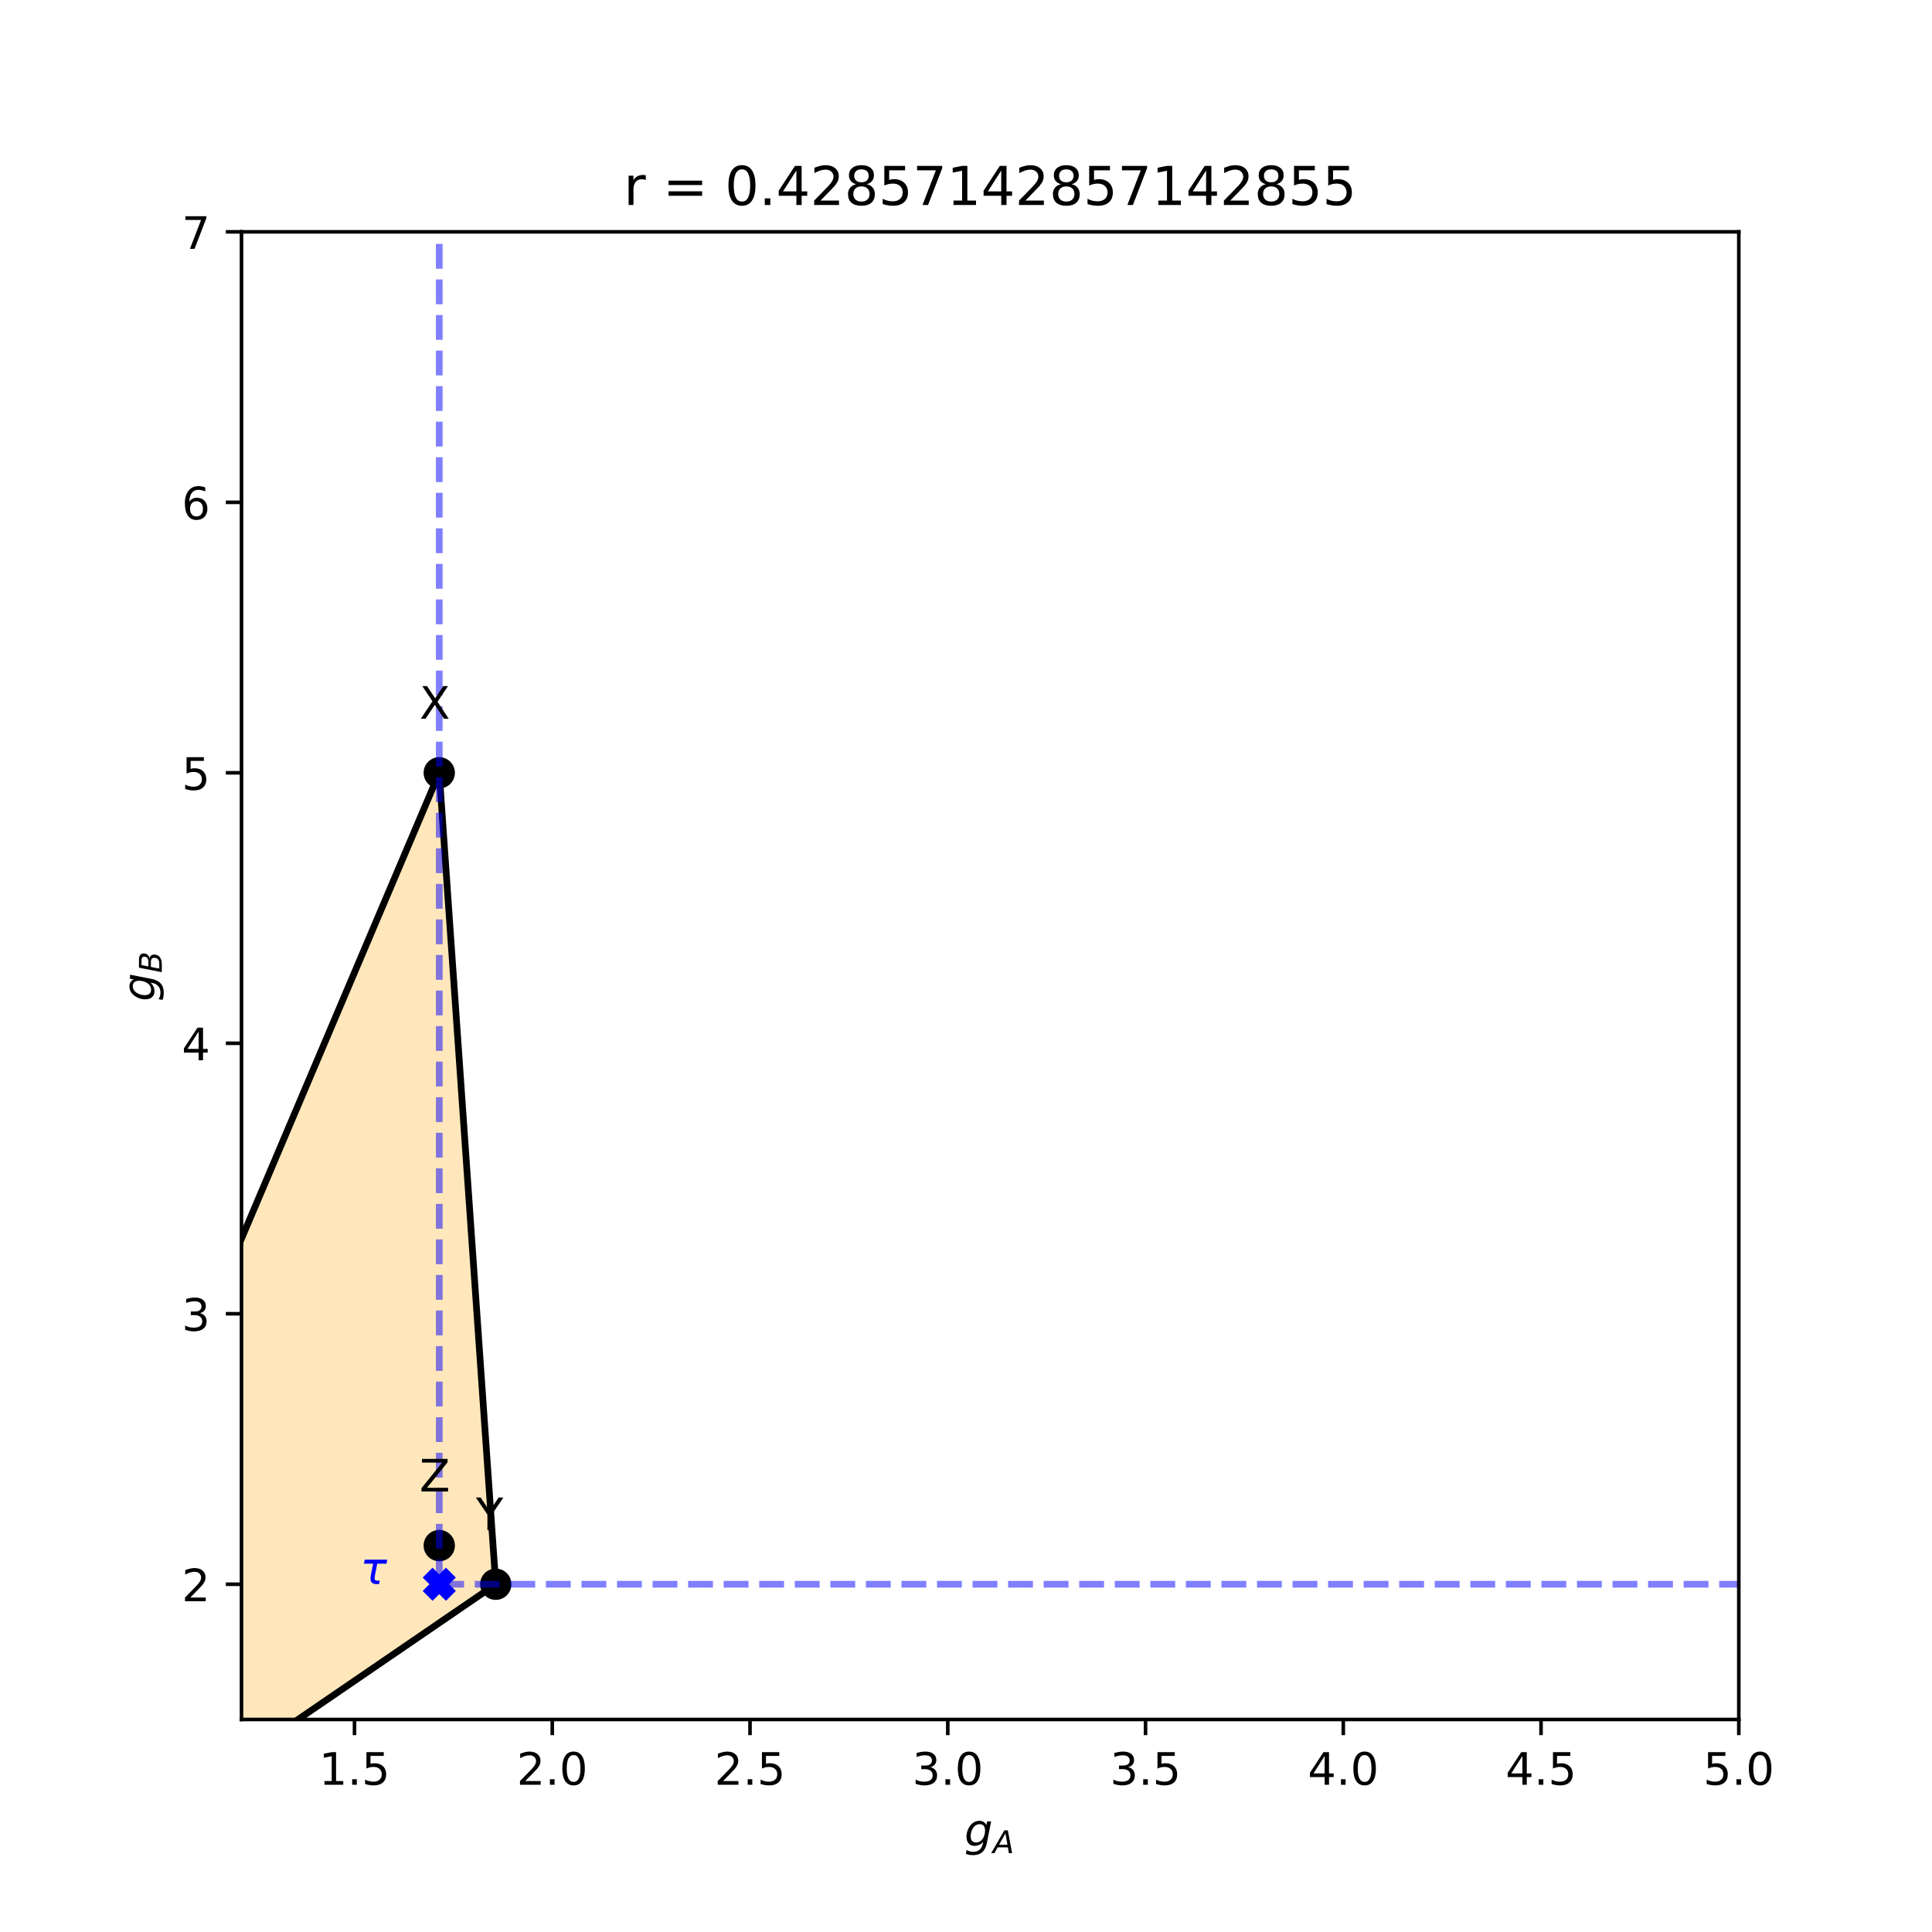
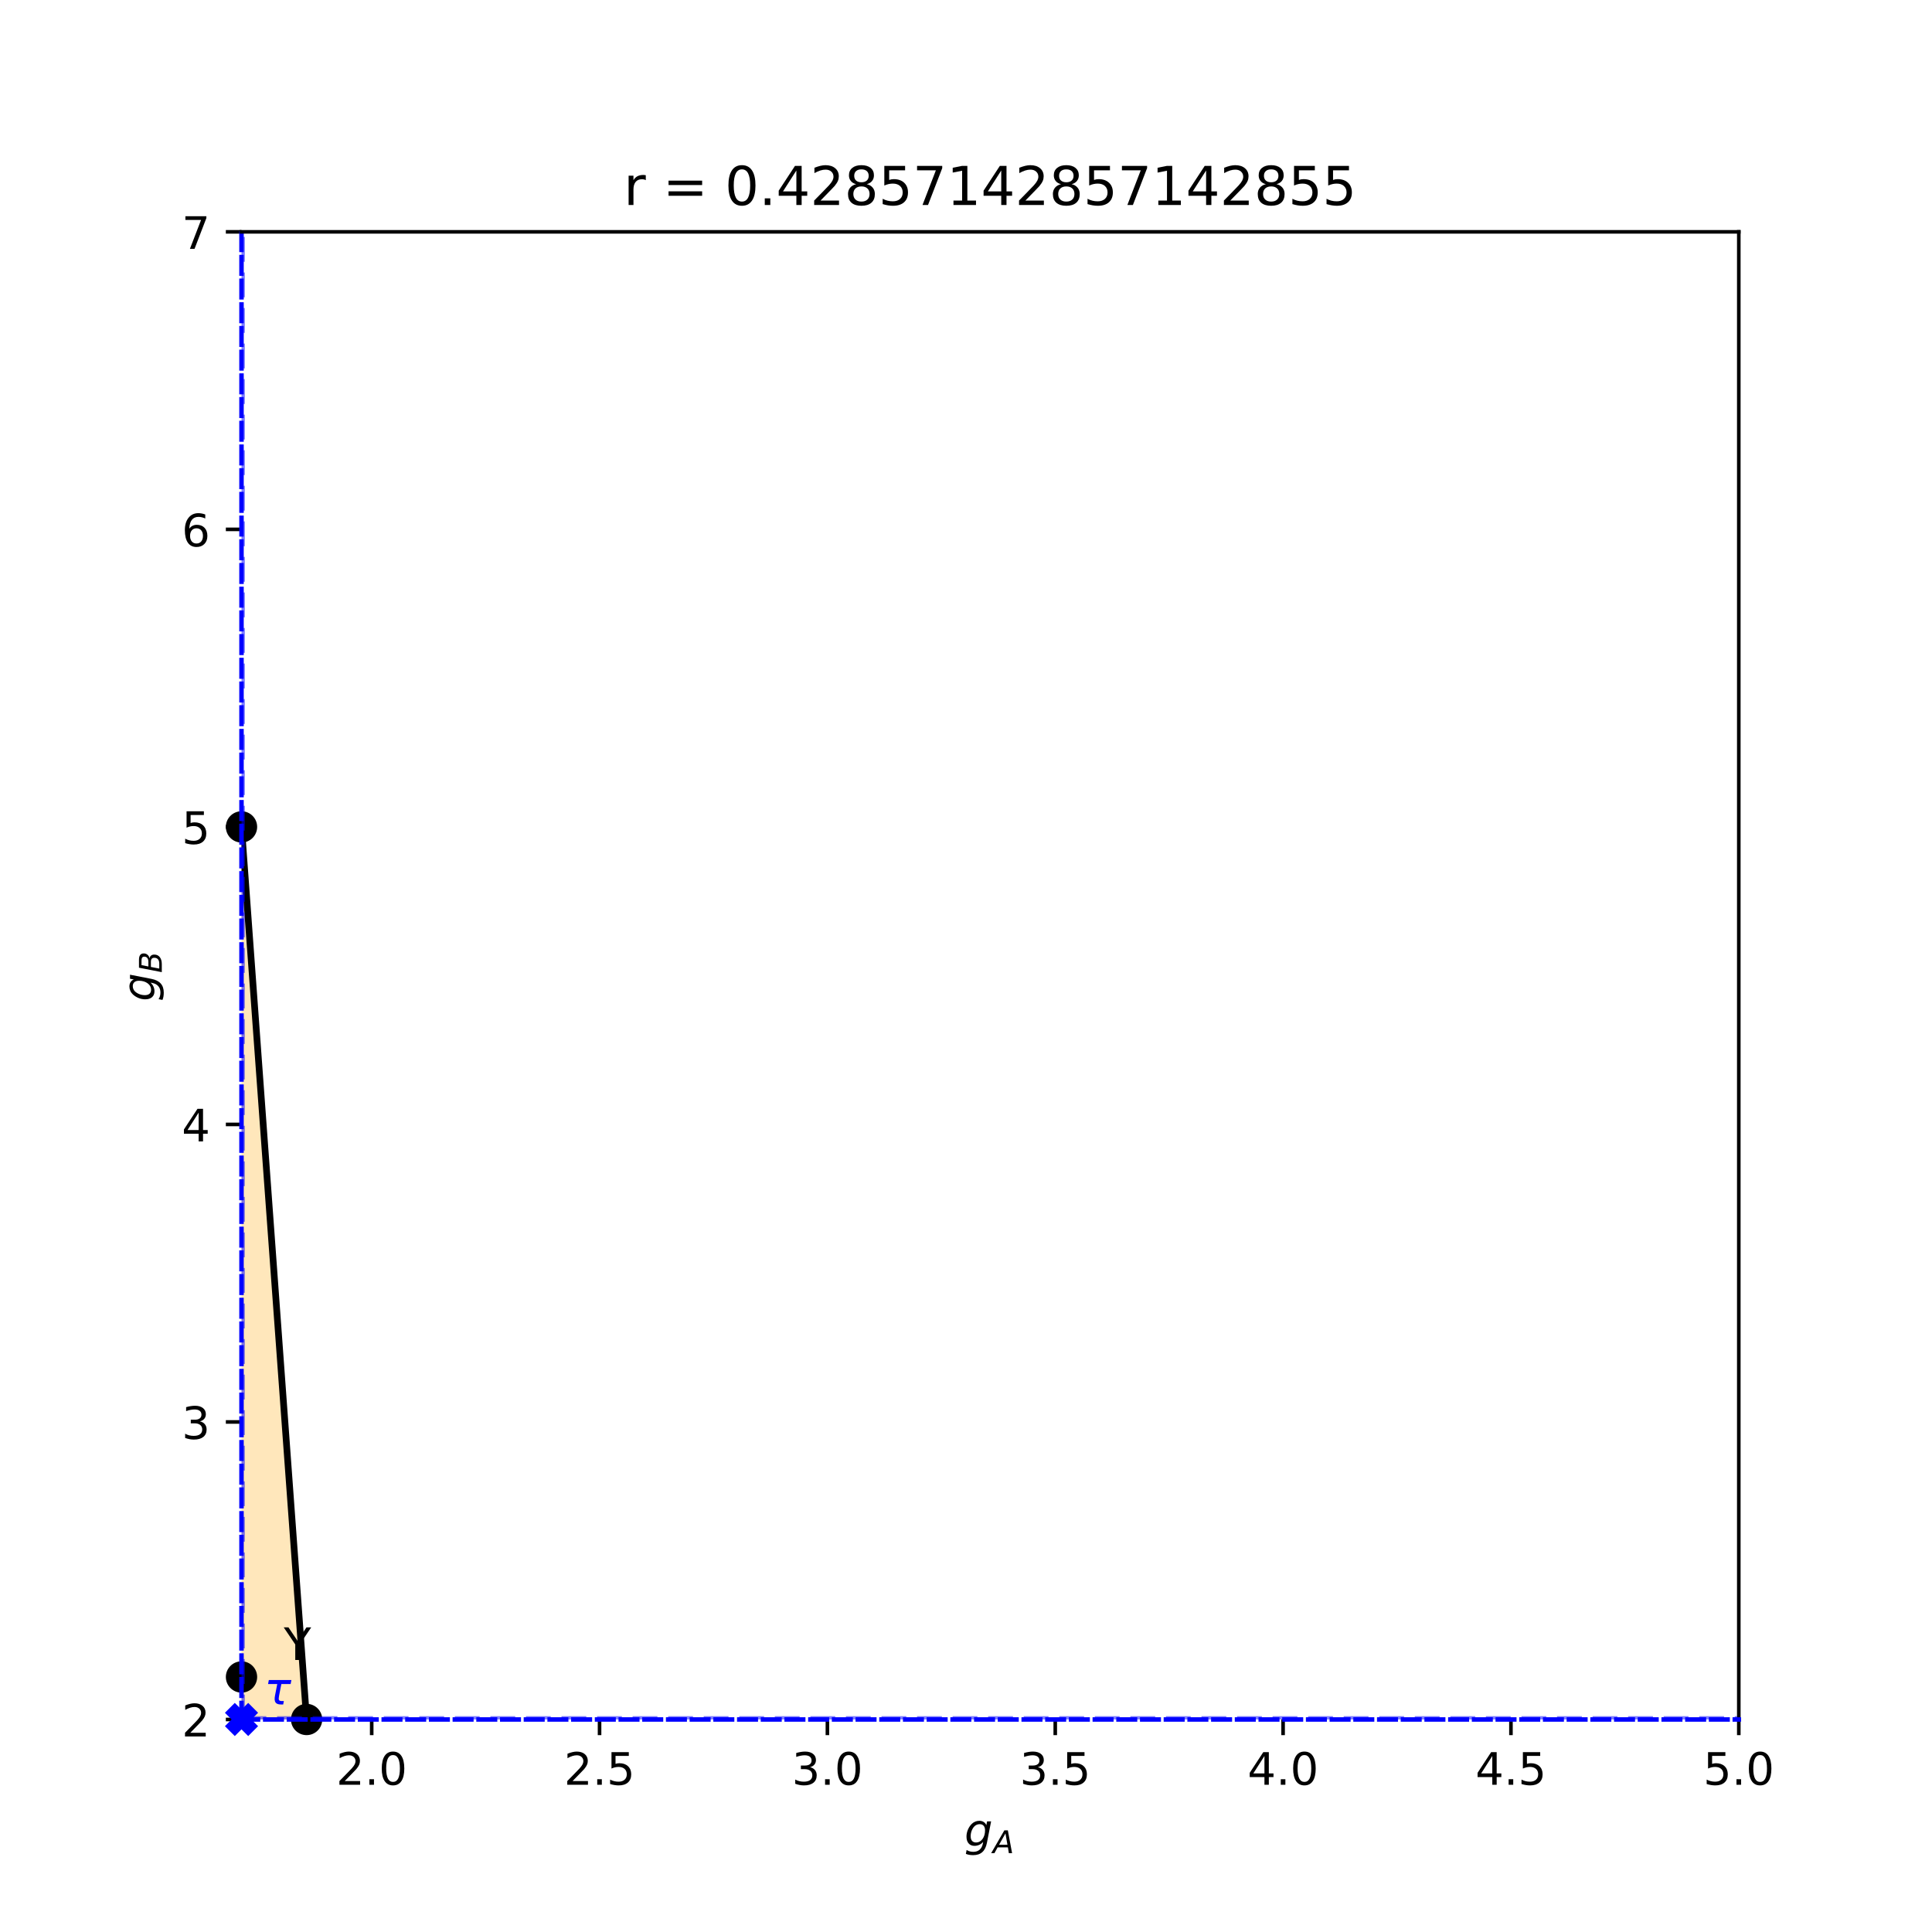
<svg xmlns="http://www.w3.org/2000/svg" xmlns:xlink="http://www.w3.org/1999/xlink" width="432pt" height="432pt" viewBox="0 0 432 432" version="1.1">
  <defs>
    <style type="text/css">*{stroke-linejoin: round; stroke-linecap: butt}</style>
  </defs>
  <g id="figure_1">
    <g id="patch_1">
      <path d="M 0 432  L 432 432  L 432 0  L 0 0  z " style="fill: #ffffff" />
    </g>
    <g id="axes_1">
      <g id="patch_2">
        <path d="M 54 384.48  L 388.8 384.48  L 388.8 51.84  L 54 51.84  z " style="fill: #ffffff" />
      </g>
      <g id="patch_3">
-         <path d="M -15.487 440.64  L 110.853 354.24  L 98.219 172.8  z " clip-path="url(#pc1c35fab12)" style="fill: #ffa500; opacity: 0.1; stroke: #ffa500; stroke-linejoin: miter" />
+         <path d="M -77.009 479.52  L 68.557 384.48  L 54 184.896  z " clip-path="url(#p03fd9d9076)" style="fill: #ffa500; opacity: 0.1; stroke: #ffa500; stroke-linejoin: miter" />
      </g>
      <g id="patch_4">
-         <path d="M -15.487 440.64  L 110.853 354.24  L 98.219 172.8  z " clip-path="url(#pc1c35fab12)" style="fill: #ffa500; opacity: 0.1; stroke: #ffa500; stroke-linejoin: miter" />
+         <path d="M -77.009 479.52  L 68.557 384.48  L 54 184.896  z " clip-path="url(#p03fd9d9076)" style="fill: #ffa500; opacity: 0.1; stroke: #ffa500; stroke-linejoin: miter" />
      </g>
      <g id="patch_5">
-         <path d="M -15.487 440.64  L 110.853 354.24  L 98.219 172.8  z " clip-path="url(#pc1c35fab12)" style="fill: #ffa500; opacity: 0.1; stroke: #ffa500; stroke-linejoin: miter" />
+         <path d="M -77.009 479.52  L 68.557 384.48  L 54 184.896  z " clip-path="url(#p03fd9d9076)" style="fill: #ffa500; opacity: 0.1; stroke: #ffa500; stroke-linejoin: miter" />
      </g>
      <g id="matplotlib.axis_1">
        <g id="xtick_1">
          <g id="line2d_1">
            <defs>
-               <path id="m6bd46cd1f1" d="M 0 0  L 0 3.5  " style="stroke: #000000; stroke-width: 0.8" />
+               <path id="m8e76decdc7" d="M 0 0  L 0 3.5  " style="stroke: #000000; stroke-width: 0.8" />
            </defs>
            <g>
-               <use xlink:href="#m6bd46cd1f1" x="79.268" y="384.48" style="stroke: #000000; stroke-width: 0.8" />
+               <use xlink:href="#m8e76decdc7" x="83.113" y="384.48" style="stroke: #000000; stroke-width: 0.8" />
            </g>
          </g>
          <g id="text_1">
-             <g transform="translate(71.31636 399.0784) scale(0.1 -0.1)">
-               <defs>
-                 <path id="DejaVuSans-31" d="M 794 531  L 1825 531  L 1825 4091  L 703 3866  L 703 4441  L 1819 4666  L 2450 4666  L 2450 531  L 3481 531  L 3481 0  L 794 0  L 794 531  z " transform="scale(0.015625)" />
+             <g transform="translate(75.16148 399.0784) scale(0.1 -0.1)">
+               <defs>
+                 <path id="DejaVuSans-32" d="M 1228 531  L 3431 531  L 3431 0  L 469 0  L 469 531  Q 828 903 1448 1529  Q 2069 2156 2228 2338  Q 2531 2678 2651 2914  Q 2772 3150 2772 3378  Q 2772 3750 2511 3984  Q 2250 4219 1831 4219  Q 1534 4219 1204 4116  Q 875 4013 500 3803  L 500 4441  Q 881 4594 1212 4672  Q 1544 4750 1819 4750  Q 2544 4750 2975 4387  Q 3406 4025 3406 3419  Q 3406 3131 3298 2873  Q 3191 2616 2906 2266  Q 2828 2175 2409 1742  Q 1991 1309 1228 531  z " transform="scale(0.015625)" />
                <path id="DejaVuSans-2e" d="M 684 794  L 1344 794  L 1344 0  L 684 0  L 684 794  z " transform="scale(0.015625)" />
-                 <path id="DejaVuSans-35" d="M 691 4666  L 3169 4666  L 3169 4134  L 1269 4134  L 1269 2991  Q 1406 3038 1543 3061  Q 1681 3084 1819 3084  Q 2600 3084 3056 2656  Q 3513 2228 3513 1497  Q 3513 744 3044 326  Q 2575 -91 1722 -91  Q 1428 -91 1123 -41  Q 819 9 494 109  L 494 744  Q 775 591 1075 516  Q 1375 441 1709 441  Q 2250 441 2565 725  Q 2881 1009 2881 1497  Q 2881 1984 2565 2268  Q 2250 2553 1709 2553  Q 1456 2553 1204 2497  Q 953 2441 691 2322  L 691 4666  z " transform="scale(0.015625)" />
-               </defs>
-               <use xlink:href="#DejaVuSans-31" />
-               <use xlink:href="#DejaVuSans-2e" x="63.623" />
-               <use xlink:href="#DejaVuSans-35" x="95.41" />
+                 <path id="DejaVuSans-30" d="M 2034 4250  Q 1547 4250 1301 3770  Q 1056 3291 1056 2328  Q 1056 1369 1301 889  Q 1547 409 2034 409  Q 2525 409 2770 889  Q 3016 1369 3016 2328  Q 3016 3291 2770 3770  Q 2525 4250 2034 4250  z M 2034 4750  Q 2819 4750 3233 4129  Q 3647 3509 3647 2328  Q 3647 1150 3233 529  Q 2819 -91 2034 -91  Q 1250 -91 836 529  Q 422 1150 422 2328  Q 422 3509 836 4129  Q 1250 4750 2034 4750  z " transform="scale(0.015625)" />
+               </defs>
+               <use xlink:href="#DejaVuSans-32" />
+               <use xlink:href="#DejaVuSans-2e" x="63.623" />
+               <use xlink:href="#DejaVuSans-30" x="95.41" />
            </g>
          </g>
        </g>
        <g id="xtick_2">
          <g id="line2d_2">
            <g>
-               <use xlink:href="#m6bd46cd1f1" x="123.487" y="384.48" style="stroke: #000000; stroke-width: 0.8" />
+               <use xlink:href="#m8e76decdc7" x="134.061" y="384.48" style="stroke: #000000; stroke-width: 0.8" />
            </g>
          </g>
          <g id="text_2">
-             <g transform="translate(115.5352 399.0784) scale(0.1 -0.1)">
-               <defs>
-                 <path id="DejaVuSans-32" d="M 1228 531  L 3431 531  L 3431 0  L 469 0  L 469 531  Q 828 903 1448 1529  Q 2069 2156 2228 2338  Q 2531 2678 2651 2914  Q 2772 3150 2772 3378  Q 2772 3750 2511 3984  Q 2250 4219 1831 4219  Q 1534 4219 1204 4116  Q 875 4013 500 3803  L 500 4441  Q 881 4594 1212 4672  Q 1544 4750 1819 4750  Q 2544 4750 2975 4387  Q 3406 4025 3406 3419  Q 3406 3131 3298 2873  Q 3191 2616 2906 2266  Q 2828 2175 2409 1742  Q 1991 1309 1228 531  z " transform="scale(0.015625)" />
-                 <path id="DejaVuSans-30" d="M 2034 4250  Q 1547 4250 1301 3770  Q 1056 3291 1056 2328  Q 1056 1369 1301 889  Q 1547 409 2034 409  Q 2525 409 2770 889  Q 3016 1369 3016 2328  Q 3016 3291 2770 3770  Q 2525 4250 2034 4250  z M 2034 4750  Q 2819 4750 3233 4129  Q 3647 3509 3647 2328  Q 3647 1150 3233 529  Q 2819 -91 2034 -91  Q 1250 -91 836 529  Q 422 1150 422 2328  Q 422 3509 836 4129  Q 1250 4750 2034 4750  z " transform="scale(0.015625)" />
+             <g transform="translate(126.1093 399.0784) scale(0.1 -0.1)">
+               <defs>
+                 <path id="DejaVuSans-35" d="M 691 4666  L 3169 4666  L 3169 4134  L 1269 4134  L 1269 2991  Q 1406 3038 1543 3061  Q 1681 3084 1819 3084  Q 2600 3084 3056 2656  Q 3513 2228 3513 1497  Q 3513 744 3044 326  Q 2575 -91 1722 -91  Q 1428 -91 1123 -41  Q 819 9 494 109  L 494 744  Q 775 591 1075 516  Q 1375 441 1709 441  Q 2250 441 2565 725  Q 2881 1009 2881 1497  Q 2881 1984 2565 2268  Q 2250 2553 1709 2553  Q 1456 2553 1204 2497  Q 953 2441 691 2322  L 691 4666  z " transform="scale(0.015625)" />
              </defs>
              <use xlink:href="#DejaVuSans-32" />
              <use xlink:href="#DejaVuSans-2e" x="63.623" />
-               <use xlink:href="#DejaVuSans-30" x="95.41" />
+               <use xlink:href="#DejaVuSans-35" x="95.41" />
            </g>
          </g>
        </g>
        <g id="xtick_3">
          <g id="line2d_3">
            <g>
-               <use xlink:href="#m6bd46cd1f1" x="167.706" y="384.48" style="stroke: #000000; stroke-width: 0.8" />
+               <use xlink:href="#m8e76decdc7" x="185.009" y="384.48" style="stroke: #000000; stroke-width: 0.8" />
            </g>
          </g>
          <g id="text_3">
-             <g transform="translate(159.7541 399.0784) scale(0.1 -0.1)">
-               <use xlink:href="#DejaVuSans-32" />
-               <use xlink:href="#DejaVuSans-2e" x="63.623" />
-               <use xlink:href="#DejaVuSans-35" x="95.41" />
+             <g transform="translate(177.0571 399.0784) scale(0.1 -0.1)">
+               <defs>
+                 <path id="DejaVuSans-33" d="M 2597 2516  Q 3050 2419 3304 2112  Q 3559 1806 3559 1356  Q 3559 666 3084 287  Q 2609 -91 1734 -91  Q 1441 -91 1130 -33  Q 819 25 488 141  L 488 750  Q 750 597 1062 519  Q 1375 441 1716 441  Q 2309 441 2620 675  Q 2931 909 2931 1356  Q 2931 1769 2642 2001  Q 2353 2234 1838 2234  L 1294 2234  L 1294 2753  L 1863 2753  Q 2328 2753 2575 2939  Q 2822 3125 2822 3475  Q 2822 3834 2567 4026  Q 2313 4219 1838 4219  Q 1578 4219 1281 4162  Q 984 4106 628 3988  L 628 4550  Q 988 4650 1302 4700  Q 1616 4750 1894 4750  Q 2613 4750 3031 4423  Q 3450 4097 3450 3541  Q 3450 3153 3228 2886  Q 3006 2619 2597 2516  z " transform="scale(0.015625)" />
+               </defs>
+               <use xlink:href="#DejaVuSans-33" />
+               <use xlink:href="#DejaVuSans-2e" x="63.623" />
+               <use xlink:href="#DejaVuSans-30" x="95.41" />
            </g>
          </g>
        </g>
        <g id="xtick_4">
          <g id="line2d_4">
            <g>
-               <use xlink:href="#m6bd46cd1f1" x="211.925" y="384.48" style="stroke: #000000; stroke-width: 0.8" />
+               <use xlink:href="#m8e76decdc7" x="235.957" y="384.48" style="stroke: #000000; stroke-width: 0.8" />
            </g>
          </g>
          <g id="text_4">
-             <g transform="translate(203.973 399.0784) scale(0.1 -0.1)">
-               <defs>
-                 <path id="DejaVuSans-33" d="M 2597 2516  Q 3050 2419 3304 2112  Q 3559 1806 3559 1356  Q 3559 666 3084 287  Q 2609 -91 1734 -91  Q 1441 -91 1130 -33  Q 819 25 488 141  L 488 750  Q 750 597 1062 519  Q 1375 441 1716 441  Q 2309 441 2620 675  Q 2931 909 2931 1356  Q 2931 1769 2642 2001  Q 2353 2234 1838 2234  L 1294 2234  L 1294 2753  L 1863 2753  Q 2328 2753 2575 2939  Q 2822 3125 2822 3475  Q 2822 3834 2567 4026  Q 2313 4219 1838 4219  Q 1578 4219 1281 4162  Q 984 4106 628 3988  L 628 4550  Q 988 4650 1302 4700  Q 1616 4750 1894 4750  Q 2613 4750 3031 4423  Q 3450 4097 3450 3541  Q 3450 3153 3228 2886  Q 3006 2619 2597 2516  z " transform="scale(0.015625)" />
-               </defs>
+             <g transform="translate(228.005 399.0784) scale(0.1 -0.1)">
              <use xlink:href="#DejaVuSans-33" />
              <use xlink:href="#DejaVuSans-2e" x="63.623" />
-               <use xlink:href="#DejaVuSans-30" x="95.41" />
+               <use xlink:href="#DejaVuSans-35" x="95.41" />
            </g>
          </g>
        </g>
        <g id="xtick_5">
          <g id="line2d_5">
            <g>
-               <use xlink:href="#m6bd46cd1f1" x="256.143" y="384.48" style="stroke: #000000; stroke-width: 0.8" />
+               <use xlink:href="#m8e76decdc7" x="286.904" y="384.48" style="stroke: #000000; stroke-width: 0.8" />
            </g>
          </g>
          <g id="text_5">
-             <g transform="translate(248.1918 399.0784) scale(0.1 -0.1)">
-               <use xlink:href="#DejaVuSans-33" />
-               <use xlink:href="#DejaVuSans-2e" x="63.623" />
-               <use xlink:href="#DejaVuSans-35" x="95.41" />
+             <g transform="translate(278.9528 399.0784) scale(0.1 -0.1)">
+               <defs>
+                 <path id="DejaVuSans-34" d="M 2419 4116  L 825 1625  L 2419 1625  L 2419 4116  z M 2253 4666  L 3047 4666  L 3047 1625  L 3713 1625  L 3713 1100  L 3047 1100  L 3047 0  L 2419 0  L 2419 1100  L 313 1100  L 313 1709  L 2253 4666  z " transform="scale(0.015625)" />
+               </defs>
+               <use xlink:href="#DejaVuSans-34" />
+               <use xlink:href="#DejaVuSans-2e" x="63.623" />
+               <use xlink:href="#DejaVuSans-30" x="95.41" />
            </g>
          </g>
        </g>
        <g id="xtick_6">
          <g id="line2d_6">
            <g>
-               <use xlink:href="#m6bd46cd1f1" x="300.362" y="384.48" style="stroke: #000000; stroke-width: 0.8" />
+               <use xlink:href="#m8e76decdc7" x="337.852" y="384.48" style="stroke: #000000; stroke-width: 0.8" />
            </g>
          </g>
          <g id="text_6">
-             <g transform="translate(292.4107 399.0784) scale(0.1 -0.1)">
-               <defs>
-                 <path id="DejaVuSans-34" d="M 2419 4116  L 825 1625  L 2419 1625  L 2419 4116  z M 2253 4666  L 3047 4666  L 3047 1625  L 3713 1625  L 3713 1100  L 3047 1100  L 3047 0  L 2419 0  L 2419 1100  L 313 1100  L 313 1709  L 2253 4666  z " transform="scale(0.015625)" />
-               </defs>
+             <g transform="translate(329.9006 399.0784) scale(0.1 -0.1)">
              <use xlink:href="#DejaVuSans-34" />
              <use xlink:href="#DejaVuSans-2e" x="63.623" />
-               <use xlink:href="#DejaVuSans-30" x="95.41" />
+               <use xlink:href="#DejaVuSans-35" x="95.41" />
            </g>
          </g>
        </g>
        <g id="xtick_7">
          <g id="line2d_7">
            <g>
-               <use xlink:href="#m6bd46cd1f1" x="344.581" y="384.48" style="stroke: #000000; stroke-width: 0.8" />
+               <use xlink:href="#m8e76decdc7" x="388.8" y="384.48" style="stroke: #000000; stroke-width: 0.8" />
            </g>
          </g>
          <g id="text_7">
-             <g transform="translate(336.6296 399.0784) scale(0.1 -0.1)">
-               <use xlink:href="#DejaVuSans-34" />
-               <use xlink:href="#DejaVuSans-2e" x="63.623" />
-               <use xlink:href="#DejaVuSans-35" x="95.41" />
-             </g>
-           </g>
-         </g>
-         <g id="xtick_8">
-           <g id="line2d_8">
-             <g>
-               <use xlink:href="#m6bd46cd1f1" x="388.8" y="384.48" style="stroke: #000000; stroke-width: 0.8" />
-             </g>
-           </g>
-           <g id="text_8">
            <g transform="translate(380.8484 399.0784) scale(0.1 -0.1)">
              <use xlink:href="#DejaVuSans-35" />
              <use xlink:href="#DejaVuSans-2e" x="63.623" />
              <use xlink:href="#DejaVuSans-30" x="95.41" />
            </g>
          </g>
        </g>
-         <g id="text_9">
+         <g id="text_8">
          <g transform="translate(215.65 412.7362) scale(0.1 -0.1)">
            <defs>
              <path id="DejaVuSans-Oblique-67" d="M 3816 3500  L 3219 434  Q 3047 -456 2561 -893  Q 2075 -1331 1253 -1331  Q 950 -1331 690 -1286  Q 431 -1241 206 -1147  L 313 -588  Q 525 -725 762 -790  Q 1000 -856 1269 -856  Q 1816 -856 2167 -557  Q 2519 -259 2631 300  L 2681 563  Q 2441 288 2122 144  Q 1803 0 1434 0  Q 903 0 598 351  Q 294 703 294 1319  Q 294 1803 478 2267  Q 663 2731 997 3091  Q 1219 3328 1514 3456  Q 1809 3584 2131 3584  Q 2484 3584 2746 3420  Q 3009 3256 3138 2956  L 3238 3500  L 3816 3500  z M 2950 2216  Q 2950 2641 2750 2872  Q 2550 3103 2181 3103  Q 1953 3103 1747 3012  Q 1541 2922 1394 2759  Q 1156 2491 1023 2127  Q 891 1763 891 1375  Q 891 944 1092 712  Q 1294 481 1672 481  Q 2219 481 2584 976  Q 2950 1472 2950 2216  z " transform="scale(0.015625)" />
              <path id="DejaVuSans-Oblique-41" d="M 2356 4666  L 3072 4666  L 3938 0  L 3278 0  L 3084 1197  L 984 1197  L 325 0  L -341 0  L 2356 4666  z M 2584 4044  L 1275 1722  L 2988 1722  L 2584 4044  z " transform="scale(0.015625)" />
            </defs>
            <use xlink:href="#DejaVuSans-Oblique-67" />
            <use xlink:href="#DejaVuSans-Oblique-41" transform="translate(63.47656 -16.40625) scale(0.7)" />
          </g>
        </g>
      </g>
      <g id="matplotlib.axis_2">
        <g id="ytick_1">
+           <g id="line2d_8">
+             <defs>
+               <path id="m1d07b26009" d="M 0 0  L -3.5 0  " style="stroke: #000000; stroke-width: 0.8" />
+             </defs>
+             <g>
+               <use xlink:href="#m1d07b26009" x="54" y="384.48" style="stroke: #000000; stroke-width: 0.8" />
+             </g>
+           </g>
+           <g id="text_9">
+             <g transform="translate(40.6375 388.2792) scale(0.1 -0.1)">
+               <use xlink:href="#DejaVuSans-32" />
+             </g>
+           </g>
+         </g>
+         <g id="ytick_2">
          <g id="line2d_9">
-             <defs>
-               <path id="m0043a25ec7" d="M 0 0  L -3.5 0  " style="stroke: #000000; stroke-width: 0.8" />
-             </defs>
-             <g>
-               <use xlink:href="#m0043a25ec7" x="54" y="354.24" style="stroke: #000000; stroke-width: 0.8" />
+             <g>
+               <use xlink:href="#m1d07b26009" x="54" y="317.952" style="stroke: #000000; stroke-width: 0.8" />
            </g>
          </g>
          <g id="text_10">
-             <g transform="translate(40.6375 358.0392) scale(0.1 -0.1)">
-               <use xlink:href="#DejaVuSans-32" />
-             </g>
-           </g>
-         </g>
-         <g id="ytick_2">
+             <g transform="translate(40.6375 321.7512) scale(0.1 -0.1)">
+               <use xlink:href="#DejaVuSans-33" />
+             </g>
+           </g>
+         </g>
+         <g id="ytick_3">
          <g id="line2d_10">
            <g>
-               <use xlink:href="#m0043a25ec7" x="54" y="293.76" style="stroke: #000000; stroke-width: 0.8" />
+               <use xlink:href="#m1d07b26009" x="54" y="251.424" style="stroke: #000000; stroke-width: 0.8" />
            </g>
          </g>
          <g id="text_11">
-             <g transform="translate(40.6375 297.5592) scale(0.1 -0.1)">
-               <use xlink:href="#DejaVuSans-33" />
-             </g>
-           </g>
-         </g>
-         <g id="ytick_3">
+             <g transform="translate(40.6375 255.2232) scale(0.1 -0.1)">
+               <use xlink:href="#DejaVuSans-34" />
+             </g>
+           </g>
+         </g>
+         <g id="ytick_4">
          <g id="line2d_11">
            <g>
-               <use xlink:href="#m0043a25ec7" x="54" y="233.28" style="stroke: #000000; stroke-width: 0.8" />
+               <use xlink:href="#m1d07b26009" x="54" y="184.896" style="stroke: #000000; stroke-width: 0.8" />
            </g>
          </g>
          <g id="text_12">
-             <g transform="translate(40.6375 237.0792) scale(0.1 -0.1)">
-               <use xlink:href="#DejaVuSans-34" />
-             </g>
-           </g>
-         </g>
-         <g id="ytick_4">
+             <g transform="translate(40.6375 188.6952) scale(0.1 -0.1)">
+               <use xlink:href="#DejaVuSans-35" />
+             </g>
+           </g>
+         </g>
+         <g id="ytick_5">
          <g id="line2d_12">
            <g>
-               <use xlink:href="#m0043a25ec7" x="54" y="172.8" style="stroke: #000000; stroke-width: 0.8" />
+               <use xlink:href="#m1d07b26009" x="54" y="118.368" style="stroke: #000000; stroke-width: 0.8" />
            </g>
          </g>
          <g id="text_13">
-             <g transform="translate(40.6375 176.5992) scale(0.1 -0.1)">
-               <use xlink:href="#DejaVuSans-35" />
-             </g>
-           </g>
-         </g>
-         <g id="ytick_5">
+             <g transform="translate(40.6375 122.1672) scale(0.1 -0.1)">
+               <defs>
+                 <path id="DejaVuSans-36" d="M 2113 2584  Q 1688 2584 1439 2293  Q 1191 2003 1191 1497  Q 1191 994 1439 701  Q 1688 409 2113 409  Q 2538 409 2786 701  Q 3034 994 3034 1497  Q 3034 2003 2786 2293  Q 2538 2584 2113 2584  z M 3366 4563  L 3366 3988  Q 3128 4100 2886 4159  Q 2644 4219 2406 4219  Q 1781 4219 1451 3797  Q 1122 3375 1075 2522  Q 1259 2794 1537 2939  Q 1816 3084 2150 3084  Q 2853 3084 3261 2657  Q 3669 2231 3669 1497  Q 3669 778 3244 343  Q 2819 -91 2113 -91  Q 1303 -91 875 529  Q 447 1150 447 2328  Q 447 3434 972 4092  Q 1497 4750 2381 4750  Q 2619 4750 2861 4703  Q 3103 4656 3366 4563  z " transform="scale(0.015625)" />
+               </defs>
+               <use xlink:href="#DejaVuSans-36" />
+             </g>
+           </g>
+         </g>
+         <g id="ytick_6">
          <g id="line2d_13">
            <g>
-               <use xlink:href="#m0043a25ec7" x="54" y="112.32" style="stroke: #000000; stroke-width: 0.8" />
+               <use xlink:href="#m1d07b26009" x="54" y="51.84" style="stroke: #000000; stroke-width: 0.8" />
            </g>
          </g>
          <g id="text_14">
-             <g transform="translate(40.6375 116.1192) scale(0.1 -0.1)">
-               <defs>
-                 <path id="DejaVuSans-36" d="M 2113 2584  Q 1688 2584 1439 2293  Q 1191 2003 1191 1497  Q 1191 994 1439 701  Q 1688 409 2113 409  Q 2538 409 2786 701  Q 3034 994 3034 1497  Q 3034 2003 2786 2293  Q 2538 2584 2113 2584  z M 3366 4563  L 3366 3988  Q 3128 4100 2886 4159  Q 2644 4219 2406 4219  Q 1781 4219 1451 3797  Q 1122 3375 1075 2522  Q 1259 2794 1537 2939  Q 1816 3084 2150 3084  Q 2853 3084 3261 2657  Q 3669 2231 3669 1497  Q 3669 778 3244 343  Q 2819 -91 2113 -91  Q 1303 -91 875 529  Q 447 1150 447 2328  Q 447 3434 972 4092  Q 1497 4750 2381 4750  Q 2619 4750 2861 4703  Q 3103 4656 3366 4563  z " transform="scale(0.015625)" />
-               </defs>
-               <use xlink:href="#DejaVuSans-36" />
-             </g>
-           </g>
-         </g>
-         <g id="ytick_6">
-           <g id="line2d_14">
-             <g>
-               <use xlink:href="#m0043a25ec7" x="54" y="51.84" style="stroke: #000000; stroke-width: 0.8" />
-             </g>
-           </g>
-           <g id="text_15">
            <g transform="translate(40.6375 55.63922) scale(0.1 -0.1)">
              <defs>
                <path id="DejaVuSans-37" d="M 525 4666  L 3525 4666  L 3525 4397  L 1831 0  L 1172 0  L 2766 4134  L 525 4134  L 525 4666  z " transform="scale(0.015625)" />
              </defs>
              <use xlink:href="#DejaVuSans-37" />
            </g>
          </g>
        </g>
-         <g id="text_16">
+         <g id="text_15">
          <g transform="translate(34.5375 223.91) rotate(-90) scale(0.1 -0.1)">
            <defs>
              <path id="DejaVuSans-Oblique-42" d="M 1081 4666  L 2694 4666  Q 3350 4666 3675 4422  Q 4000 4178 4000 3688  Q 4000 3238 3720 2911  Q 3441 2584 2988 2516  Q 3375 2428 3569 2181  Q 3763 1934 3763 1522  Q 3763 819 3242 409  Q 2722 0 1819 0  L 172 0  L 1081 4666  z M 1234 2228  L 903 519  L 1919 519  Q 2491 519 2800 781  Q 3109 1044 3109 1522  Q 3109 1891 2904 2059  Q 2700 2228 2247 2228  L 1234 2228  z M 1606 4147  L 1331 2741  L 2272 2741  Q 2775 2741 3058 2959  Q 3341 3178 3341 3566  Q 3341 3869 3150 4008  Q 2959 4147 2541 4147  L 1606 4147  z " transform="scale(0.015625)" />
            </defs>
            <use xlink:href="#DejaVuSans-Oblique-67" />
            <use xlink:href="#DejaVuSans-Oblique-42" transform="translate(63.47656 -16.40625) scale(0.7)" />
          </g>
        </g>
      </g>
+       <g id="line2d_14">
+         <defs>
+           <path id="mace842b2cc" d="M 0 3  C 0.796 3 1.559 2.684 2.121 2.121  C 2.684 1.559 3 0.796 3 0  C 3 -0.796 2.684 -1.559 2.121 -2.121  C 1.559 -2.684 0.796 -3 0 -3  C -0.796 -3 -1.559 -2.684 -2.121 -2.121  C -2.684 -1.559 -3 -0.796 -3 0  C -3 0.796 -2.684 1.559 -2.121 2.121  C -1.559 2.684 -0.796 3 0 3  z " style="stroke: #000000" />
+         </defs>
+         <g>
+           <use xlink:href="#mace842b2cc" x="54" y="184.896" style="stroke: #000000" />
+         </g>
+       </g>
      <g id="line2d_15">
+         <g>
+           <use xlink:href="#mace842b2cc" x="68.557" y="384.48" style="stroke: #000000" />
+         </g>
+       </g>
+       <g id="line2d_16">
+         <g>
+           <use xlink:href="#mace842b2cc" x="54" y="374.976" style="stroke: #000000" />
+         </g>
+       </g>
+       <g id="line2d_17">
+         <path d="M 68.557 384.48  L -1 429.894  " clip-path="url(#p03fd9d9076)" style="fill: none; stroke: #000000; stroke-width: 1.5; stroke-linecap: square" />
+       </g>
+       <g id="line2d_18">
+         <path d="M 54 184.896  L -1 308.585  " clip-path="url(#p03fd9d9076)" style="fill: none; stroke: #000000; stroke-width: 1.5; stroke-linecap: square" />
+       </g>
+       <g id="line2d_19">
+         <path d="M 54 184.896  L 68.557 384.48  " clip-path="url(#p03fd9d9076)" style="fill: none; stroke: #000000; stroke-width: 1.5; stroke-linecap: square" />
+       </g>
+       <g id="line2d_20">
        <defs>
-           <path id="m7ef7ea4103" d="M 0 3  C 0.796 3 1.559 2.684 2.121 2.121  C 2.684 1.559 3 0.796 3 0  C 3 -0.796 2.684 -1.559 2.121 -2.121  C 1.559 -2.684 0.796 -3 0 -3  C -0.796 -3 -1.559 -2.684 -2.121 -2.121  C -2.684 -1.559 -3 -0.796 -3 0  C -3 0.796 -2.684 1.559 -2.121 2.121  C -1.559 2.684 -0.796 3 0 3  z " style="stroke: #000000" />
+           <path id="m746a1c799e" d="M -1.5 3  L 0 1.5  L 1.5 3  L 3 1.5  L 1.5 0  L 3 -1.5  L 1.5 -3  L 0 -1.5  L -1.5 -3  L -3 -1.5  L -1.5 0  L -3 1.5  z " style="stroke: #0000ff; stroke-linejoin: miter" />
        </defs>
-         <g clip-path="url(#pc1c35fab12)">
-           <use xlink:href="#m7ef7ea4103" x="98.219" y="172.8" style="stroke: #000000" />
-           <use xlink:href="#m7ef7ea4103" x="110.853" y="354.24" style="stroke: #000000" />
-           <use xlink:href="#m7ef7ea4103" x="98.219" y="345.6" style="stroke: #000000" />
-           <use xlink:href="#m7ef7ea4103" x="-1" y="428.531" style="stroke: #000000" />
-         </g>
-       </g>
-       <g id="line2d_16">
-         <path d="M 110.853 354.24  L -1 430.733  " clip-path="url(#pc1c35fab12)" style="fill: none; stroke: #000000; stroke-width: 1.5; stroke-linecap: square" />
-       </g>
-       <g id="line2d_17">
-         <path d="M 98.219 172.8  L -1 406.516  " clip-path="url(#pc1c35fab12)" style="fill: none; stroke: #000000; stroke-width: 1.5; stroke-linecap: square" />
-       </g>
-       <g id="line2d_18">
-         <path d="M 98.219 172.8  L 110.853 354.24  " clip-path="url(#pc1c35fab12)" style="fill: none; stroke: #000000; stroke-width: 1.5; stroke-linecap: square" />
-       </g>
-       <g id="line2d_19">
-         <defs>
-           <path id="m16f7bf5bba" d="M -1.5 3  L 0 1.5  L 1.5 3  L 3 1.5  L 1.5 0  L 3 -1.5  L 1.5 -3  L 0 -1.5  L -1.5 -3  L -3 -1.5  L -1.5 0  L -3 1.5  z " style="stroke: #0000ff; stroke-linejoin: miter" />
-         </defs>
-         <g clip-path="url(#pc1c35fab12)">
-           <use xlink:href="#m16f7bf5bba" x="98.219" y="354.24" style="fill: #0000ff; stroke: #0000ff; stroke-linejoin: miter" />
-         </g>
-       </g>
-       <g id="line2d_20">
-         <path d="M 98.219 354.24  L 98.219 51.84  " clip-path="url(#pc1c35fab12)" style="fill: none; stroke-dasharray: 5.55,2.4; stroke-dashoffset: 0; stroke: #0000ff; stroke-opacity: 0.5; stroke-width: 1.5" />
+         <g>
+           <use xlink:href="#m746a1c799e" x="54" y="384.48" style="fill: #0000ff; stroke: #0000ff; stroke-linejoin: miter" />
+         </g>
      </g>
      <g id="line2d_21">
-         <path d="M 98.219 354.24  L 388.8 354.24  " clip-path="url(#pc1c35fab12)" style="fill: none; stroke-dasharray: 5.55,2.4; stroke-dashoffset: 0; stroke: #0000ff; stroke-opacity: 0.5; stroke-width: 1.5" />
+         <path d="M 54 384.48  L 54 51.84  " clip-path="url(#p03fd9d9076)" style="fill: none; stroke-dasharray: 5.55,2.4; stroke-dashoffset: 0; stroke: #0000ff; stroke-opacity: 0.5; stroke-width: 1.5" />
+       </g>
+       <g id="line2d_22">
+         <path d="M 54 384.48  L 388.8 384.48  " clip-path="url(#p03fd9d9076)" style="fill: none; stroke-dasharray: 5.55,2.4; stroke-dashoffset: 0; stroke: #0000ff; stroke-opacity: 0.5; stroke-width: 1.5" />
      </g>
      <g id="patch_6">
-         <path d="M 54 384.48  L 54 51.84  " style="fill: none; stroke: #000000; stroke-width: 0.8; stroke-linejoin: miter; stroke-linecap: square" />
+         <path d="M 54 384.48  L 54 51.84  " style="fill: none; stroke-dasharray: 3.7,1.6; stroke-dashoffset: 0; stroke: #0000ff; stroke-linejoin: miter; stroke-linecap: square" />
      </g>
      <g id="patch_7">
        <path d="M 388.8 384.48  L 388.8 51.84  " style="fill: none; stroke: #000000; stroke-width: 0.8; stroke-linejoin: miter; stroke-linecap: square" />
      </g>
      <g id="patch_8">
-         <path d="M 54 384.48  L 388.8 384.48  " style="fill: none; stroke: #000000; stroke-width: 0.8; stroke-linejoin: miter; stroke-linecap: square" />
+         <path d="M 54 384.48  L 388.8 384.48  " style="fill: none; stroke-dasharray: 3.7,1.6; stroke-dashoffset: 0; stroke: #0000ff; stroke-linejoin: miter; stroke-linecap: square" />
      </g>
      <g id="patch_9">
        <path d="M 54 51.84  L 388.8 51.84  " style="fill: none; stroke: #000000; stroke-width: 0.8; stroke-linejoin: miter; stroke-linecap: square" />
      </g>
-       <g id="text_17">
-         <g transform="translate(93.79698 160.704) scale(0.1 -0.1)">
-           <defs>
-             <path id="DejaVuSans-58" d="M 403 4666  L 1081 4666  L 2241 2931  L 3406 4666  L 4084 4666  L 2584 2425  L 4184 0  L 3506 0  L 2194 1984  L 872 0  L 191 0  L 1856 2491  L 403 4666  z " transform="scale(0.015625)" />
-           </defs>
-           <use xlink:href="#DejaVuSans-58" />
-         </g>
-       </g>
-       <g id="text_18">
-         <g transform="translate(106.4309 342.144) scale(0.1 -0.1)">
+       <g id="text_16">
+         <g transform="translate(63.46174 371.1744) scale(0.1 -0.1)">
          <defs>
            <path id="DejaVuSans-59" d="M -13 4666  L 666 4666  L 1959 2747  L 3244 4666  L 3922 4666  L 2272 2222  L 2272 0  L 1638 0  L 1638 2222  L -13 4666  z " transform="scale(0.015625)" />
          </defs>
          <use xlink:href="#DejaVuSans-59" />
        </g>
      </g>
-       <g id="text_19">
-         <g transform="translate(93.79698 333.504) scale(0.1 -0.1)">
-           <defs>
-             <path id="DejaVuSans-5a" d="M 359 4666  L 4025 4666  L 4025 4184  L 1075 531  L 4097 531  L 4097 0  L 288 0  L 288 481  L 3238 4134  L 359 4134  L 359 4666  z " transform="scale(0.015625)" />
-           </defs>
-           <use xlink:href="#DejaVuSans-5a" />
-         </g>
-       </g>
-       <g id="text_20">
-         <g style="fill: #0000ff" transform="translate(80.53132 354.24) scale(0.1 -0.1)">
+       <g id="text_17">
+         <g style="fill: #0000ff" transform="translate(59.09478 381.1536) scale(0.1 -0.1)">
          <defs>
            <path id="DejaVuSans-Oblique-3c4" d="M 2103 638  Q 2188 488 2525 488  L 2800 488  L 2706 0  L 2363 0  Q 1800 0 1600 300  Q 1403 606 1534 1269  L 1856 2925  L 541 2925  L 653 3500  L 3881 3500  L 3769 2925  L 2444 2925  L 2113 1234  Q 2025 781 2103 638  z " transform="scale(0.015625)" />
          </defs>
          <use xlink:href="#DejaVuSans-Oblique-3c4" transform="translate(0 0.3125)" />
        </g>
      </g>
-       <g id="text_21">
+       <g id="text_18">
        <g transform="translate(139.47 45.84) scale(0.12 -0.12)">
          <defs>
            <path id="DejaVuSans-72" d="M 2631 2963  Q 2534 3019 2420 3045  Q 2306 3072 2169 3072  Q 1681 3072 1420 2755  Q 1159 2438 1159 1844  L 1159 0  L 581 0  L 581 3500  L 1159 3500  L 1159 2956  Q 1341 3275 1631 3429  Q 1922 3584 2338 3584  Q 2397 3584 2469 3576  Q 2541 3569 2628 3553  L 2631 2963  z " transform="scale(0.015625)" />
            <path id="DejaVuSans-20" transform="scale(0.015625)" />
            <path id="DejaVuSans-3d" d="M 678 2906  L 4684 2906  L 4684 2381  L 678 2381  L 678 2906  z M 678 1631  L 4684 1631  L 4684 1100  L 678 1100  L 678 1631  z " transform="scale(0.015625)" />
            <path id="DejaVuSans-38" d="M 2034 2216  Q 1584 2216 1326 1975  Q 1069 1734 1069 1313  Q 1069 891 1326 650  Q 1584 409 2034 409  Q 2484 409 2743 651  Q 3003 894 3003 1313  Q 3003 1734 2745 1975  Q 2488 2216 2034 2216  z M 1403 2484  Q 997 2584 770 2862  Q 544 3141 544 3541  Q 544 4100 942 4425  Q 1341 4750 2034 4750  Q 2731 4750 3128 4425  Q 3525 4100 3525 3541  Q 3525 3141 3298 2862  Q 3072 2584 2669 2484  Q 3125 2378 3379 2068  Q 3634 1759 3634 1313  Q 3634 634 3220 271  Q 2806 -91 2034 -91  Q 1263 -91 848 271  Q 434 634 434 1313  Q 434 1759 690 2068  Q 947 2378 1403 2484  z M 1172 3481  Q 1172 3119 1398 2916  Q 1625 2713 2034 2713  Q 2441 2713 2670 2916  Q 2900 3119 2900 3481  Q 2900 3844 2670 4047  Q 2441 4250 2034 4250  Q 1625 4250 1398 4047  Q 1172 3844 1172 3481  z " transform="scale(0.015625)" />
+             <path id="DejaVuSans-31" d="M 794 531  L 1825 531  L 1825 4091  L 703 3866  L 703 4441  L 1819 4666  L 2450 4666  L 2450 531  L 3481 531  L 3481 0  L 794 0  L 794 531  z " transform="scale(0.015625)" />
          </defs>
          <use xlink:href="#DejaVuSans-72" />
          <use xlink:href="#DejaVuSans-20" x="41.113" />
          <use xlink:href="#DejaVuSans-3d" x="72.9" />
          <use xlink:href="#DejaVuSans-20" x="156.689" />
          <use xlink:href="#DejaVuSans-30" x="188.477" />
          <use xlink:href="#DejaVuSans-2e" x="252.1" />
          <use xlink:href="#DejaVuSans-34" x="283.887" />
          <use xlink:href="#DejaVuSans-32" x="347.51" />
          <use xlink:href="#DejaVuSans-38" x="411.133" />
          <use xlink:href="#DejaVuSans-35" x="474.756" />
          <use xlink:href="#DejaVuSans-37" x="538.379" />
          <use xlink:href="#DejaVuSans-31" x="602.002" />
          <use xlink:href="#DejaVuSans-34" x="665.625" />
          <use xlink:href="#DejaVuSans-32" x="729.248" />
          <use xlink:href="#DejaVuSans-38" x="792.871" />
          <use xlink:href="#DejaVuSans-35" x="856.494" />
          <use xlink:href="#DejaVuSans-37" x="920.117" />
          <use xlink:href="#DejaVuSans-31" x="983.74" />
          <use xlink:href="#DejaVuSans-34" x="1047.363" />
          <use xlink:href="#DejaVuSans-32" x="1110.986" />
          <use xlink:href="#DejaVuSans-38" x="1174.609" />
          <use xlink:href="#DejaVuSans-35" x="1238.232" />
          <use xlink:href="#DejaVuSans-35" x="1301.855" />
        </g>
      </g>
    </g>
  </g>
  <defs>
-     <clipPath id="pc1c35fab12">
+     <clipPath id="p03fd9d9076">
      <rect x="54" y="51.84" width="334.8" height="332.64" />
    </clipPath>
  </defs>
</svg>
